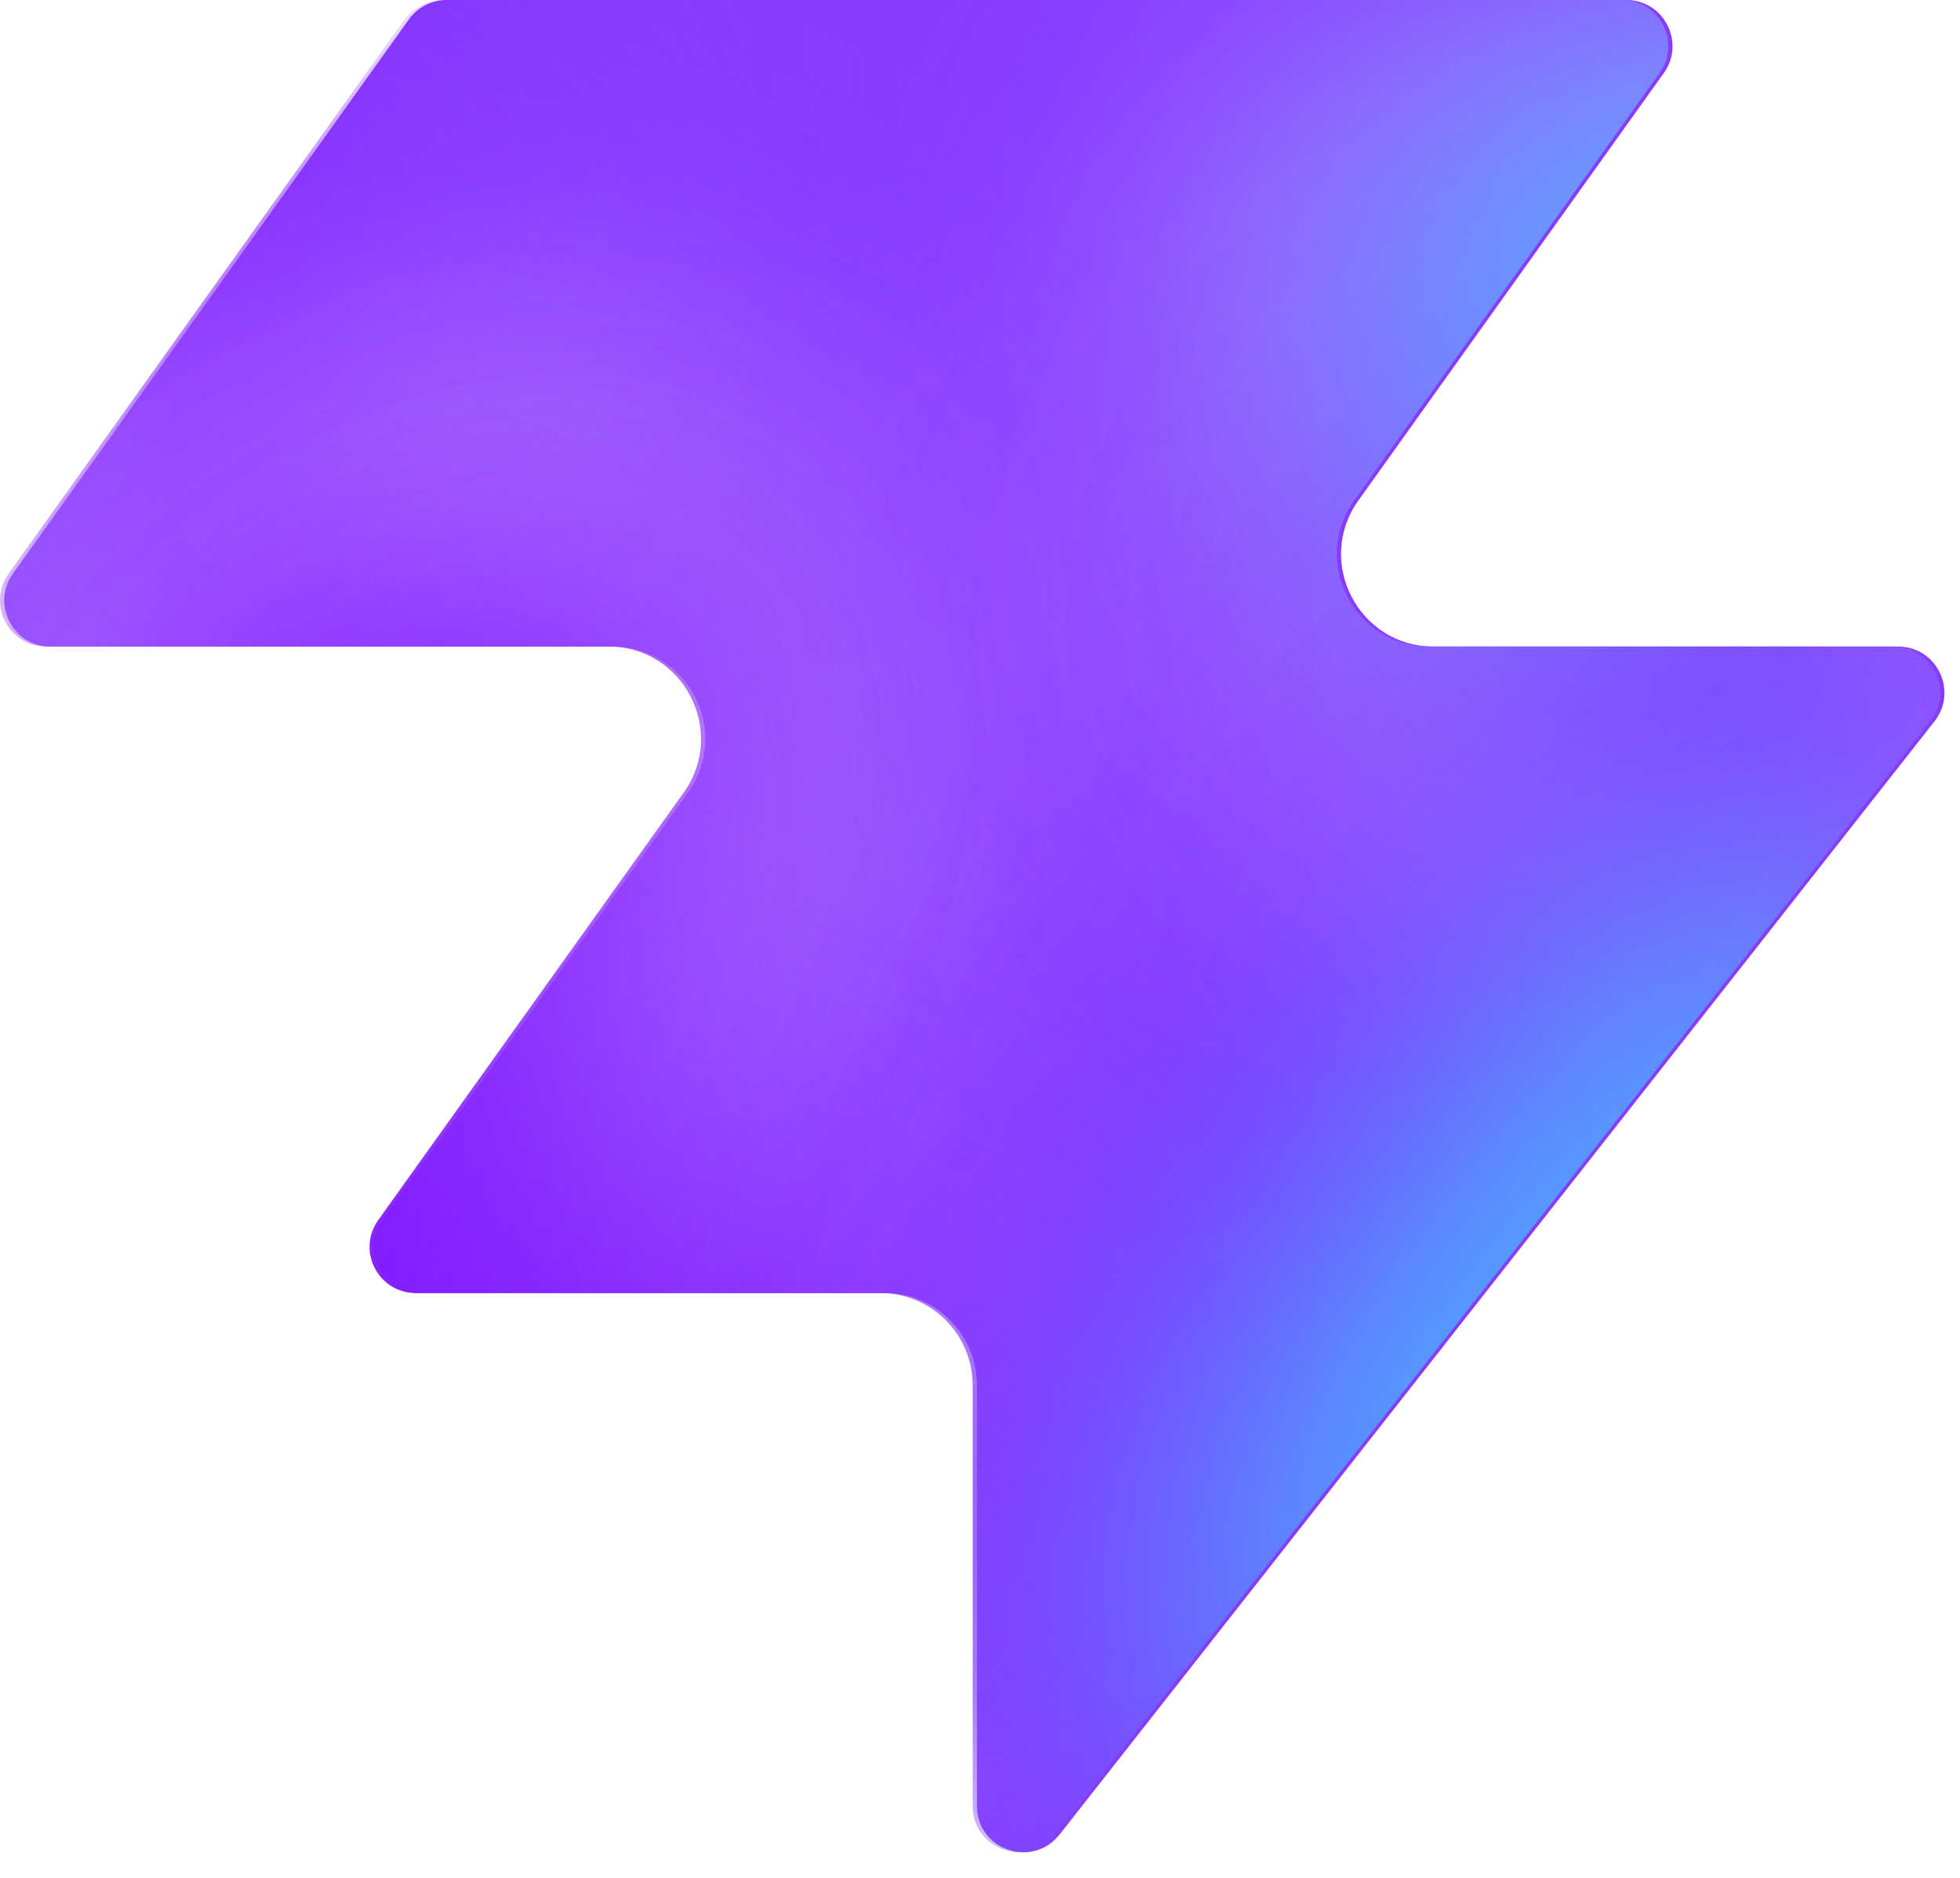
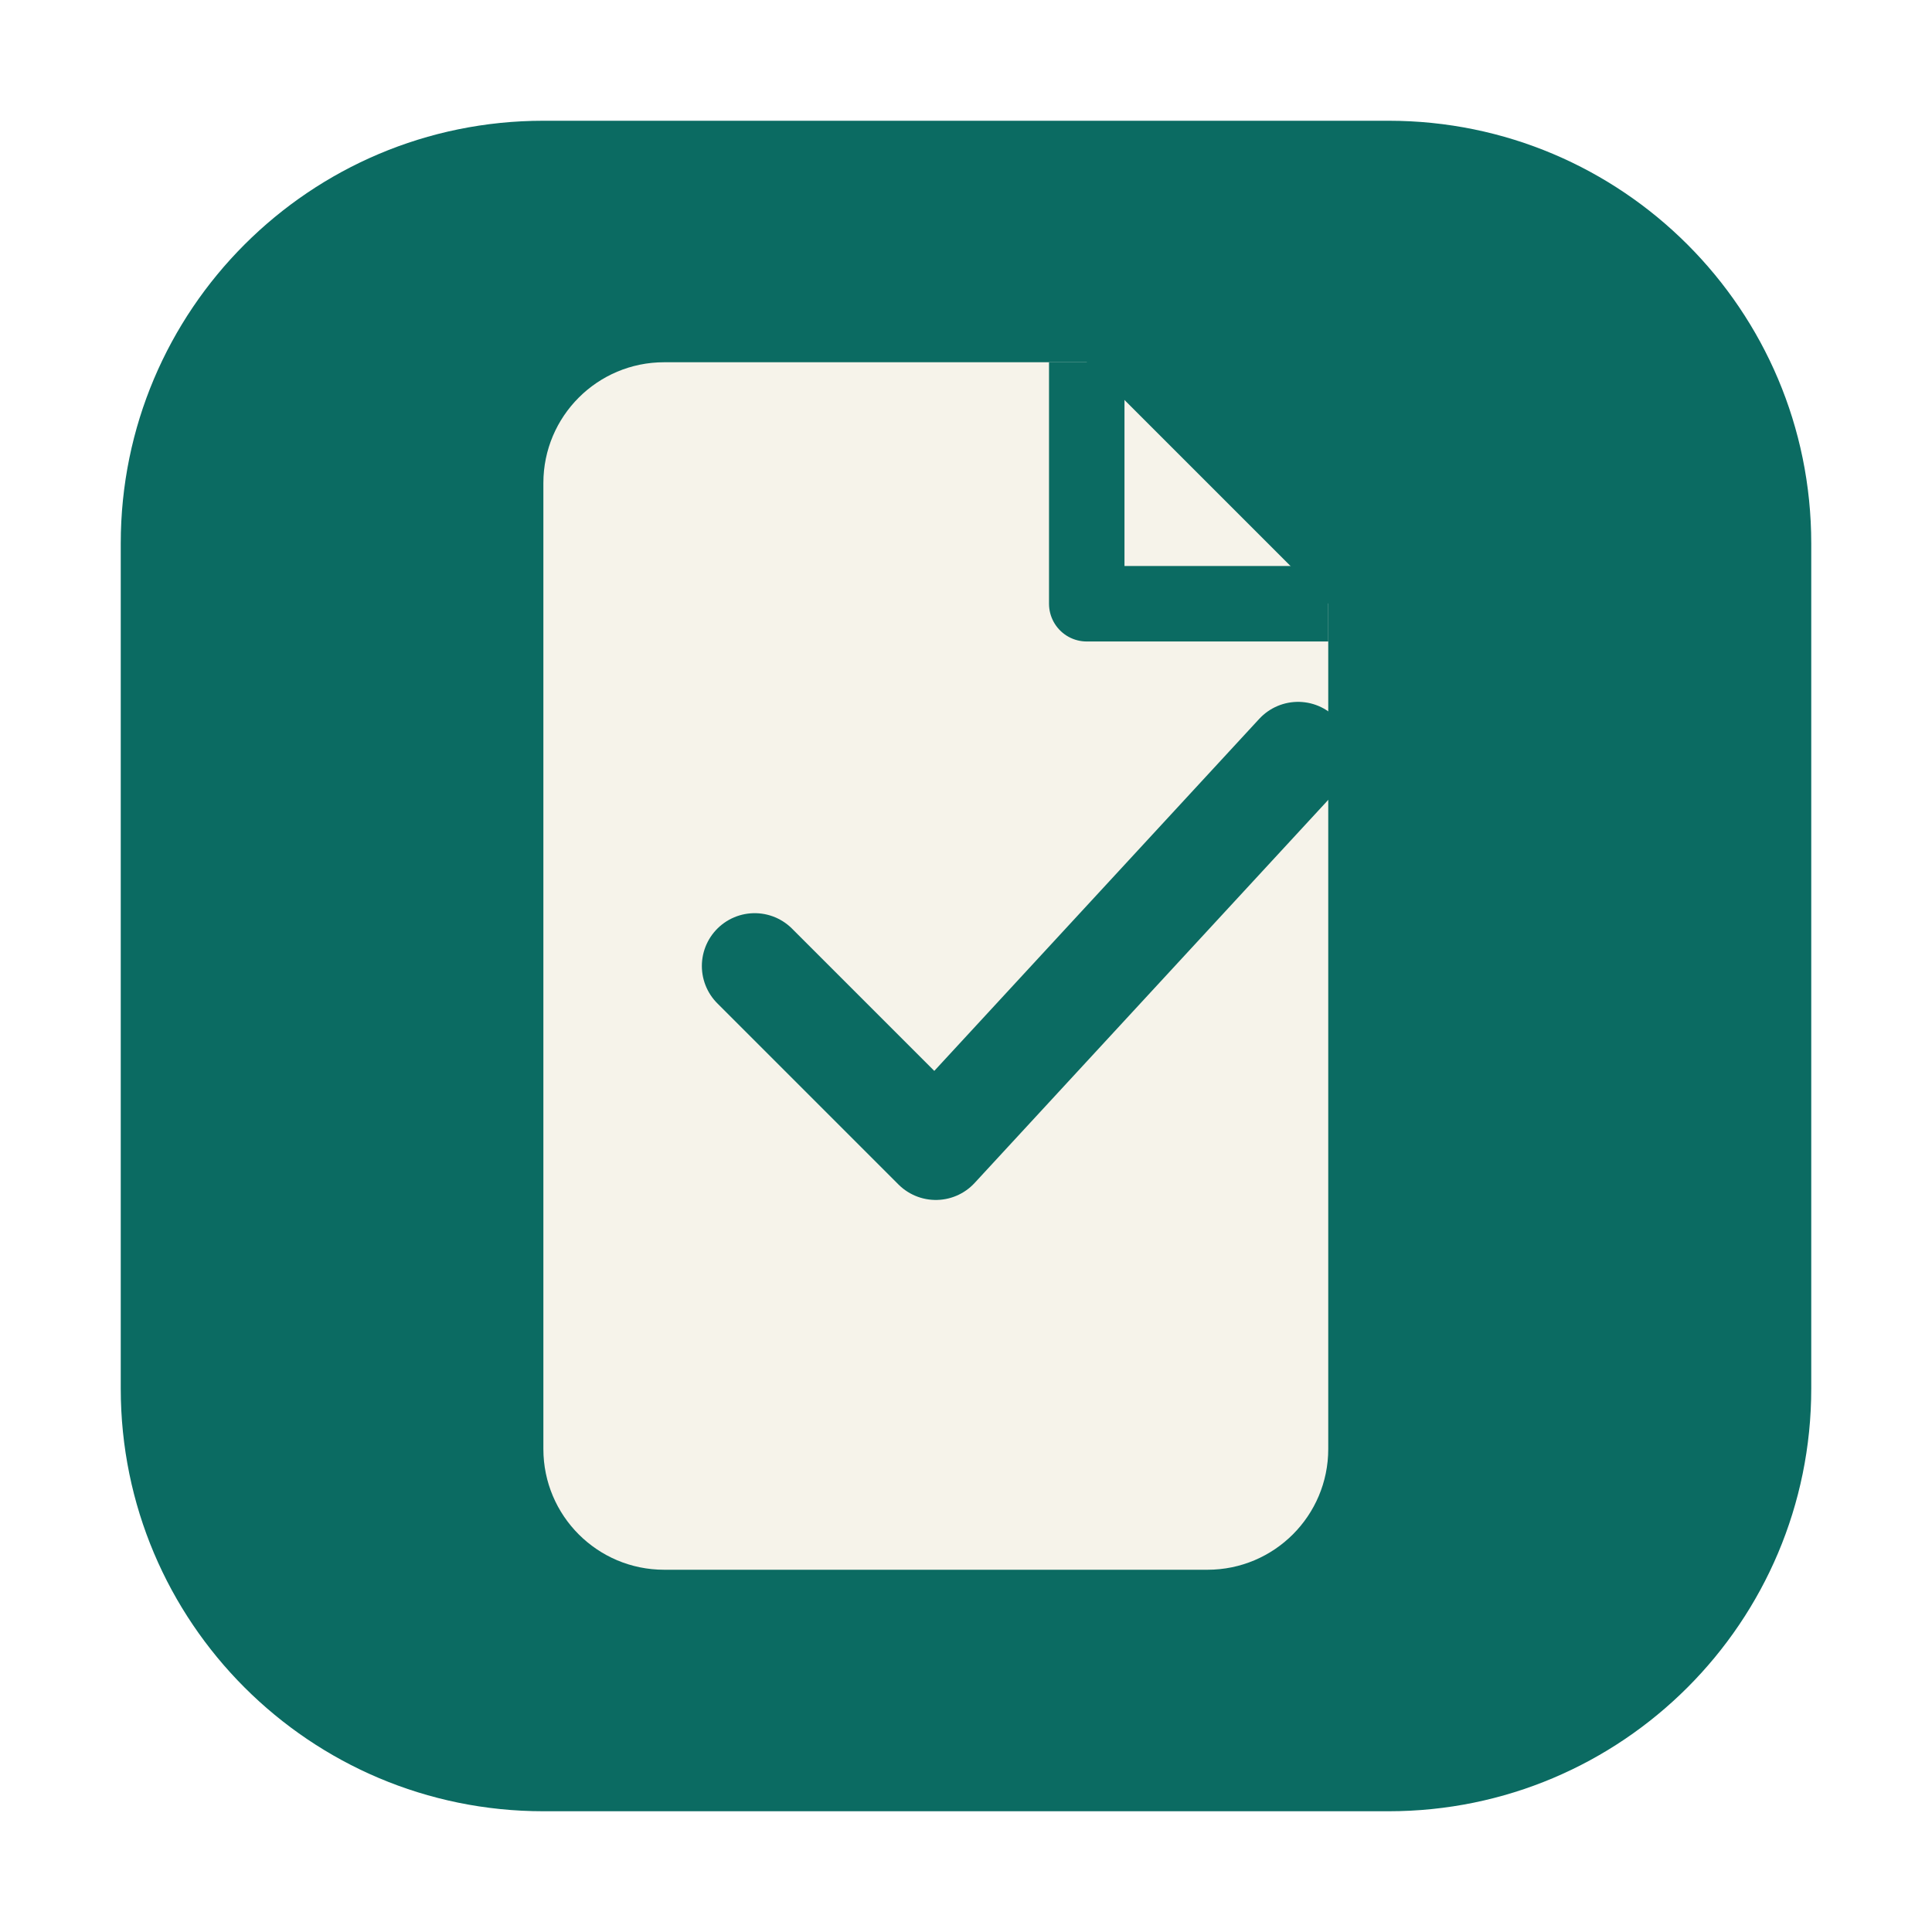
- <svg xmlns="http://www.w3.org/2000/svg" width="48" height="46" fill="none" viewBox="0 0 48 46">
-   <path fill="#863bff" d="M25.946 44.938c-.664.845-2.021.375-2.021-.698V33.937a2.26 2.26 0 0 0-2.262-2.262H10.287c-.92 0-1.456-1.04-.92-1.788l7.48-10.471c1.07-1.497 0-3.578-1.842-3.578H1.237c-.92 0-1.456-1.04-.92-1.788L10.013.474c.214-.297.556-.474.92-.474h28.894c.92 0 1.456 1.04.92 1.788l-7.48 10.471c-1.07 1.498 0 3.579 1.842 3.579h11.377c.943 0 1.473 1.088.89 1.83L25.947 44.94z" style="fill:#863bff;fill:color(display-p3 .525 .23 1);fill-opacity:1" />
-   <mask id="a" width="48" height="46" x="0" y="0" maskUnits="userSpaceOnUse" style="mask-type:alpha">
-     <path fill="#000" d="M25.842 44.938c-.664.844-2.021.375-2.021-.698V33.937a2.26 2.26 0 0 0-2.262-2.262H10.183c-.92 0-1.456-1.04-.92-1.788l7.48-10.471c1.07-1.498 0-3.579-1.842-3.579H1.133c-.92 0-1.456-1.04-.92-1.787L9.91.473c.214-.297.556-.474.92-.474h28.894c.92 0 1.456 1.04.92 1.788l-7.48 10.471c-1.07 1.498 0 3.578 1.842 3.578h11.377c.943 0 1.473 1.088.89 1.832L25.843 44.94z" style="fill:#000;fill-opacity:1" />
-   </mask>
-   <g mask="url(#a)">
-     <g filter="url(#b)">
-       <ellipse cx="5.508" cy="14.704" fill="#ede6ff" rx="5.508" ry="14.704" style="fill:#ede6ff;fill:color(display-p3 .927 .903 1);fill-opacity:1" transform="matrix(.00324 1 1 -.00324 -4.47 31.516)" />
-     </g>
-     <g filter="url(#c)">
-       <ellipse cx="10.399" cy="29.851" fill="#ede6ff" rx="10.399" ry="29.851" style="fill:#ede6ff;fill:color(display-p3 .927 .903 1);fill-opacity:1" transform="matrix(.00324 1 1 -.00324 -39.328 7.883)" />
-     </g>
-     <g filter="url(#d)">
-       <ellipse cx="5.508" cy="30.487" fill="#7e14ff" rx="5.508" ry="30.487" style="fill:#7e14ff;fill:color(display-p3 .492 .077 1);fill-opacity:1" transform="rotate(89.814 -25.913 -14.639)scale(1 -1)" />
-     </g>
-     <g filter="url(#e)">
-       <ellipse cx="5.508" cy="30.599" fill="#7e14ff" rx="5.508" ry="30.599" style="fill:#7e14ff;fill:color(display-p3 .492 .077 1);fill-opacity:1" transform="rotate(89.814 -32.644 -3.334)scale(1 -1)" />
-     </g>
-     <g filter="url(#f)">
-       <ellipse cx="5.508" cy="30.599" fill="#7e14ff" rx="5.508" ry="30.599" style="fill:#7e14ff;fill:color(display-p3 .492 .077 1);fill-opacity:1" transform="matrix(.00324 1 1 -.00324 -34.34 30.47)" />
-     </g>
-     <g filter="url(#g)">
-       <ellipse cx="14.072" cy="22.078" fill="#ede6ff" rx="14.072" ry="22.078" style="fill:#ede6ff;fill:color(display-p3 .927 .903 1);fill-opacity:1" transform="rotate(93.35 24.506 48.493)scale(-1 1)" />
-     </g>
-     <g filter="url(#h)">
-       <ellipse cx="3.47" cy="21.501" fill="#7e14ff" rx="3.47" ry="21.501" style="fill:#7e14ff;fill:color(display-p3 .492 .077 1);fill-opacity:1" transform="rotate(89.009 28.708 47.59)scale(-1 1)" />
-     </g>
-     <g filter="url(#i)">
-       <ellipse cx="3.47" cy="21.501" fill="#7e14ff" rx="3.47" ry="21.501" style="fill:#7e14ff;fill:color(display-p3 .492 .077 1);fill-opacity:1" transform="rotate(89.009 28.708 47.59)scale(-1 1)" />
-     </g>
-     <g filter="url(#j)">
-       <ellipse cx=".387" cy="8.972" fill="#7e14ff" rx="4.407" ry="29.108" style="fill:#7e14ff;fill:color(display-p3 .492 .077 1);fill-opacity:1" transform="rotate(39.51 .387 8.972)" />
-     </g>
-     <g filter="url(#k)">
-       <ellipse cx="47.523" cy="-6.092" fill="#7e14ff" rx="4.407" ry="29.108" style="fill:#7e14ff;fill:color(display-p3 .492 .077 1);fill-opacity:1" transform="rotate(37.892 47.523 -6.092)" />
-     </g>
-     <g filter="url(#l)">
-       <ellipse cx="41.412" cy="6.333" fill="#47bfff" rx="5.971" ry="9.665" style="fill:#47bfff;fill:color(display-p3 .28 .748 1);fill-opacity:1" transform="rotate(37.892 41.412 6.333)" />
-     </g>
-     <g filter="url(#m)">
-       <ellipse cx="-1.879" cy="38.332" fill="#7e14ff" rx="4.407" ry="29.108" style="fill:#7e14ff;fill:color(display-p3 .492 .077 1);fill-opacity:1" transform="rotate(37.892 -1.88 38.332)" />
-     </g>
-     <g filter="url(#n)">
-       <ellipse cx="-1.879" cy="38.332" fill="#7e14ff" rx="4.407" ry="29.108" style="fill:#7e14ff;fill:color(display-p3 .492 .077 1);fill-opacity:1" transform="rotate(37.892 -1.88 38.332)" />
-     </g>
-     <g filter="url(#o)">
-       <ellipse cx="35.651" cy="29.907" fill="#7e14ff" rx="4.407" ry="29.108" style="fill:#7e14ff;fill:color(display-p3 .492 .077 1);fill-opacity:1" transform="rotate(37.892 35.651 29.907)" />
-     </g>
-     <g filter="url(#p)">
-       <ellipse cx="38.418" cy="32.4" fill="#47bfff" rx="5.971" ry="15.297" style="fill:#47bfff;fill:color(display-p3 .28 .748 1);fill-opacity:1" transform="rotate(37.892 38.418 32.4)" />
-     </g>
-   </g>
-   <defs>
-     <filter id="b" width="60.045" height="41.654" x="-19.77" y="16.149" color-interpolation-filters="sRGB" filterUnits="userSpaceOnUse">
-       <feFlood flood-opacity="0" result="BackgroundImageFix" />
-       <feBlend in="SourceGraphic" in2="BackgroundImageFix" result="shape" />
-       <feGaussianBlur result="effect1_foregroundBlur_2002_17158" stdDeviation="7.659" />
-     </filter>
-     <filter id="c" width="90.34" height="51.437" x="-54.613" y="-7.533" color-interpolation-filters="sRGB" filterUnits="userSpaceOnUse">
-       <feFlood flood-opacity="0" result="BackgroundImageFix" />
-       <feBlend in="SourceGraphic" in2="BackgroundImageFix" result="shape" />
-       <feGaussianBlur result="effect1_foregroundBlur_2002_17158" stdDeviation="7.659" />
-     </filter>
-     <filter id="d" width="79.355" height="29.4" x="-49.64" y="2.03" color-interpolation-filters="sRGB" filterUnits="userSpaceOnUse">
-       <feFlood flood-opacity="0" result="BackgroundImageFix" />
-       <feBlend in="SourceGraphic" in2="BackgroundImageFix" result="shape" />
-       <feGaussianBlur result="effect1_foregroundBlur_2002_17158" stdDeviation="4.596" />
-     </filter>
-     <filter id="e" width="79.579" height="29.4" x="-45.045" y="20.029" color-interpolation-filters="sRGB" filterUnits="userSpaceOnUse">
-       <feFlood flood-opacity="0" result="BackgroundImageFix" />
-       <feBlend in="SourceGraphic" in2="BackgroundImageFix" result="shape" />
-       <feGaussianBlur result="effect1_foregroundBlur_2002_17158" stdDeviation="4.596" />
-     </filter>
-     <filter id="f" width="79.579" height="29.4" x="-43.513" y="21.178" color-interpolation-filters="sRGB" filterUnits="userSpaceOnUse">
-       <feFlood flood-opacity="0" result="BackgroundImageFix" />
-       <feBlend in="SourceGraphic" in2="BackgroundImageFix" result="shape" />
-       <feGaussianBlur result="effect1_foregroundBlur_2002_17158" stdDeviation="4.596" />
-     </filter>
-     <filter id="g" width="74.749" height="58.852" x="15.756" y="-17.901" color-interpolation-filters="sRGB" filterUnits="userSpaceOnUse">
-       <feFlood flood-opacity="0" result="BackgroundImageFix" />
-       <feBlend in="SourceGraphic" in2="BackgroundImageFix" result="shape" />
-       <feGaussianBlur result="effect1_foregroundBlur_2002_17158" stdDeviation="7.659" />
-     </filter>
-     <filter id="h" width="61.377" height="25.362" x="23.548" y="2.284" color-interpolation-filters="sRGB" filterUnits="userSpaceOnUse">
-       <feFlood flood-opacity="0" result="BackgroundImageFix" />
-       <feBlend in="SourceGraphic" in2="BackgroundImageFix" result="shape" />
-       <feGaussianBlur result="effect1_foregroundBlur_2002_17158" stdDeviation="4.596" />
-     </filter>
-     <filter id="i" width="61.377" height="25.362" x="23.548" y="2.284" color-interpolation-filters="sRGB" filterUnits="userSpaceOnUse">
-       <feFlood flood-opacity="0" result="BackgroundImageFix" />
-       <feBlend in="SourceGraphic" in2="BackgroundImageFix" result="shape" />
-       <feGaussianBlur result="effect1_foregroundBlur_2002_17158" stdDeviation="4.596" />
-     </filter>
-     <filter id="j" width="56.045" height="63.649" x="-27.636" y="-22.853" color-interpolation-filters="sRGB" filterUnits="userSpaceOnUse">
-       <feFlood flood-opacity="0" result="BackgroundImageFix" />
-       <feBlend in="SourceGraphic" in2="BackgroundImageFix" result="shape" />
-       <feGaussianBlur result="effect1_foregroundBlur_2002_17158" stdDeviation="4.596" />
-     </filter>
-     <filter id="k" width="54.814" height="64.646" x="20.116" y="-38.415" color-interpolation-filters="sRGB" filterUnits="userSpaceOnUse">
-       <feFlood flood-opacity="0" result="BackgroundImageFix" />
-       <feBlend in="SourceGraphic" in2="BackgroundImageFix" result="shape" />
-       <feGaussianBlur result="effect1_foregroundBlur_2002_17158" stdDeviation="4.596" />
-     </filter>
-     <filter id="l" width="33.541" height="35.313" x="24.641" y="-11.323" color-interpolation-filters="sRGB" filterUnits="userSpaceOnUse">
-       <feFlood flood-opacity="0" result="BackgroundImageFix" />
-       <feBlend in="SourceGraphic" in2="BackgroundImageFix" result="shape" />
-       <feGaussianBlur result="effect1_foregroundBlur_2002_17158" stdDeviation="4.596" />
-     </filter>
-     <filter id="m" width="54.814" height="64.646" x="-29.286" y="6.009" color-interpolation-filters="sRGB" filterUnits="userSpaceOnUse">
-       <feFlood flood-opacity="0" result="BackgroundImageFix" />
-       <feBlend in="SourceGraphic" in2="BackgroundImageFix" result="shape" />
-       <feGaussianBlur result="effect1_foregroundBlur_2002_17158" stdDeviation="4.596" />
-     </filter>
-     <filter id="n" width="54.814" height="64.646" x="-29.286" y="6.009" color-interpolation-filters="sRGB" filterUnits="userSpaceOnUse">
-       <feFlood flood-opacity="0" result="BackgroundImageFix" />
-       <feBlend in="SourceGraphic" in2="BackgroundImageFix" result="shape" />
-       <feGaussianBlur result="effect1_foregroundBlur_2002_17158" stdDeviation="4.596" />
-     </filter>
-     <filter id="o" width="54.814" height="64.646" x="8.244" y="-2.416" color-interpolation-filters="sRGB" filterUnits="userSpaceOnUse">
-       <feFlood flood-opacity="0" result="BackgroundImageFix" />
-       <feBlend in="SourceGraphic" in2="BackgroundImageFix" result="shape" />
-       <feGaussianBlur result="effect1_foregroundBlur_2002_17158" stdDeviation="4.596" />
-     </filter>
-     <filter id="p" width="39.409" height="43.623" x="18.713" y="10.588" color-interpolation-filters="sRGB" filterUnits="userSpaceOnUse">
-       <feFlood flood-opacity="0" result="BackgroundImageFix" />
-       <feBlend in="SourceGraphic" in2="BackgroundImageFix" result="shape" />
-       <feGaussianBlur result="effect1_foregroundBlur_2002_17158" stdDeviation="4.596" />
-     </filter>
-   </defs>
+ <svg xmlns="http://www.w3.org/2000/svg" width="64" height="64" viewBox="0 0 64 64">
+   <rect x="4" y="4" width="56" height="56" rx="14" fill="#0B6B62" />
+   <path d="M22 12h14l8 8v28a4 4 0 0 1-4 4H22a4 4 0 0 1-4-4V16a4 4 0 0 1 4-4z" fill="#F6F3EA" />
+   <path d="M36 12v8h8" fill="none" stroke="#0B6B62" stroke-width="2.5" stroke-linejoin="round" />
+   <path d="M25 32l6 6 12-13" fill="none" stroke="#0B6B62" stroke-width="3.5" stroke-linecap="round" stroke-linejoin="round" />
</svg>
